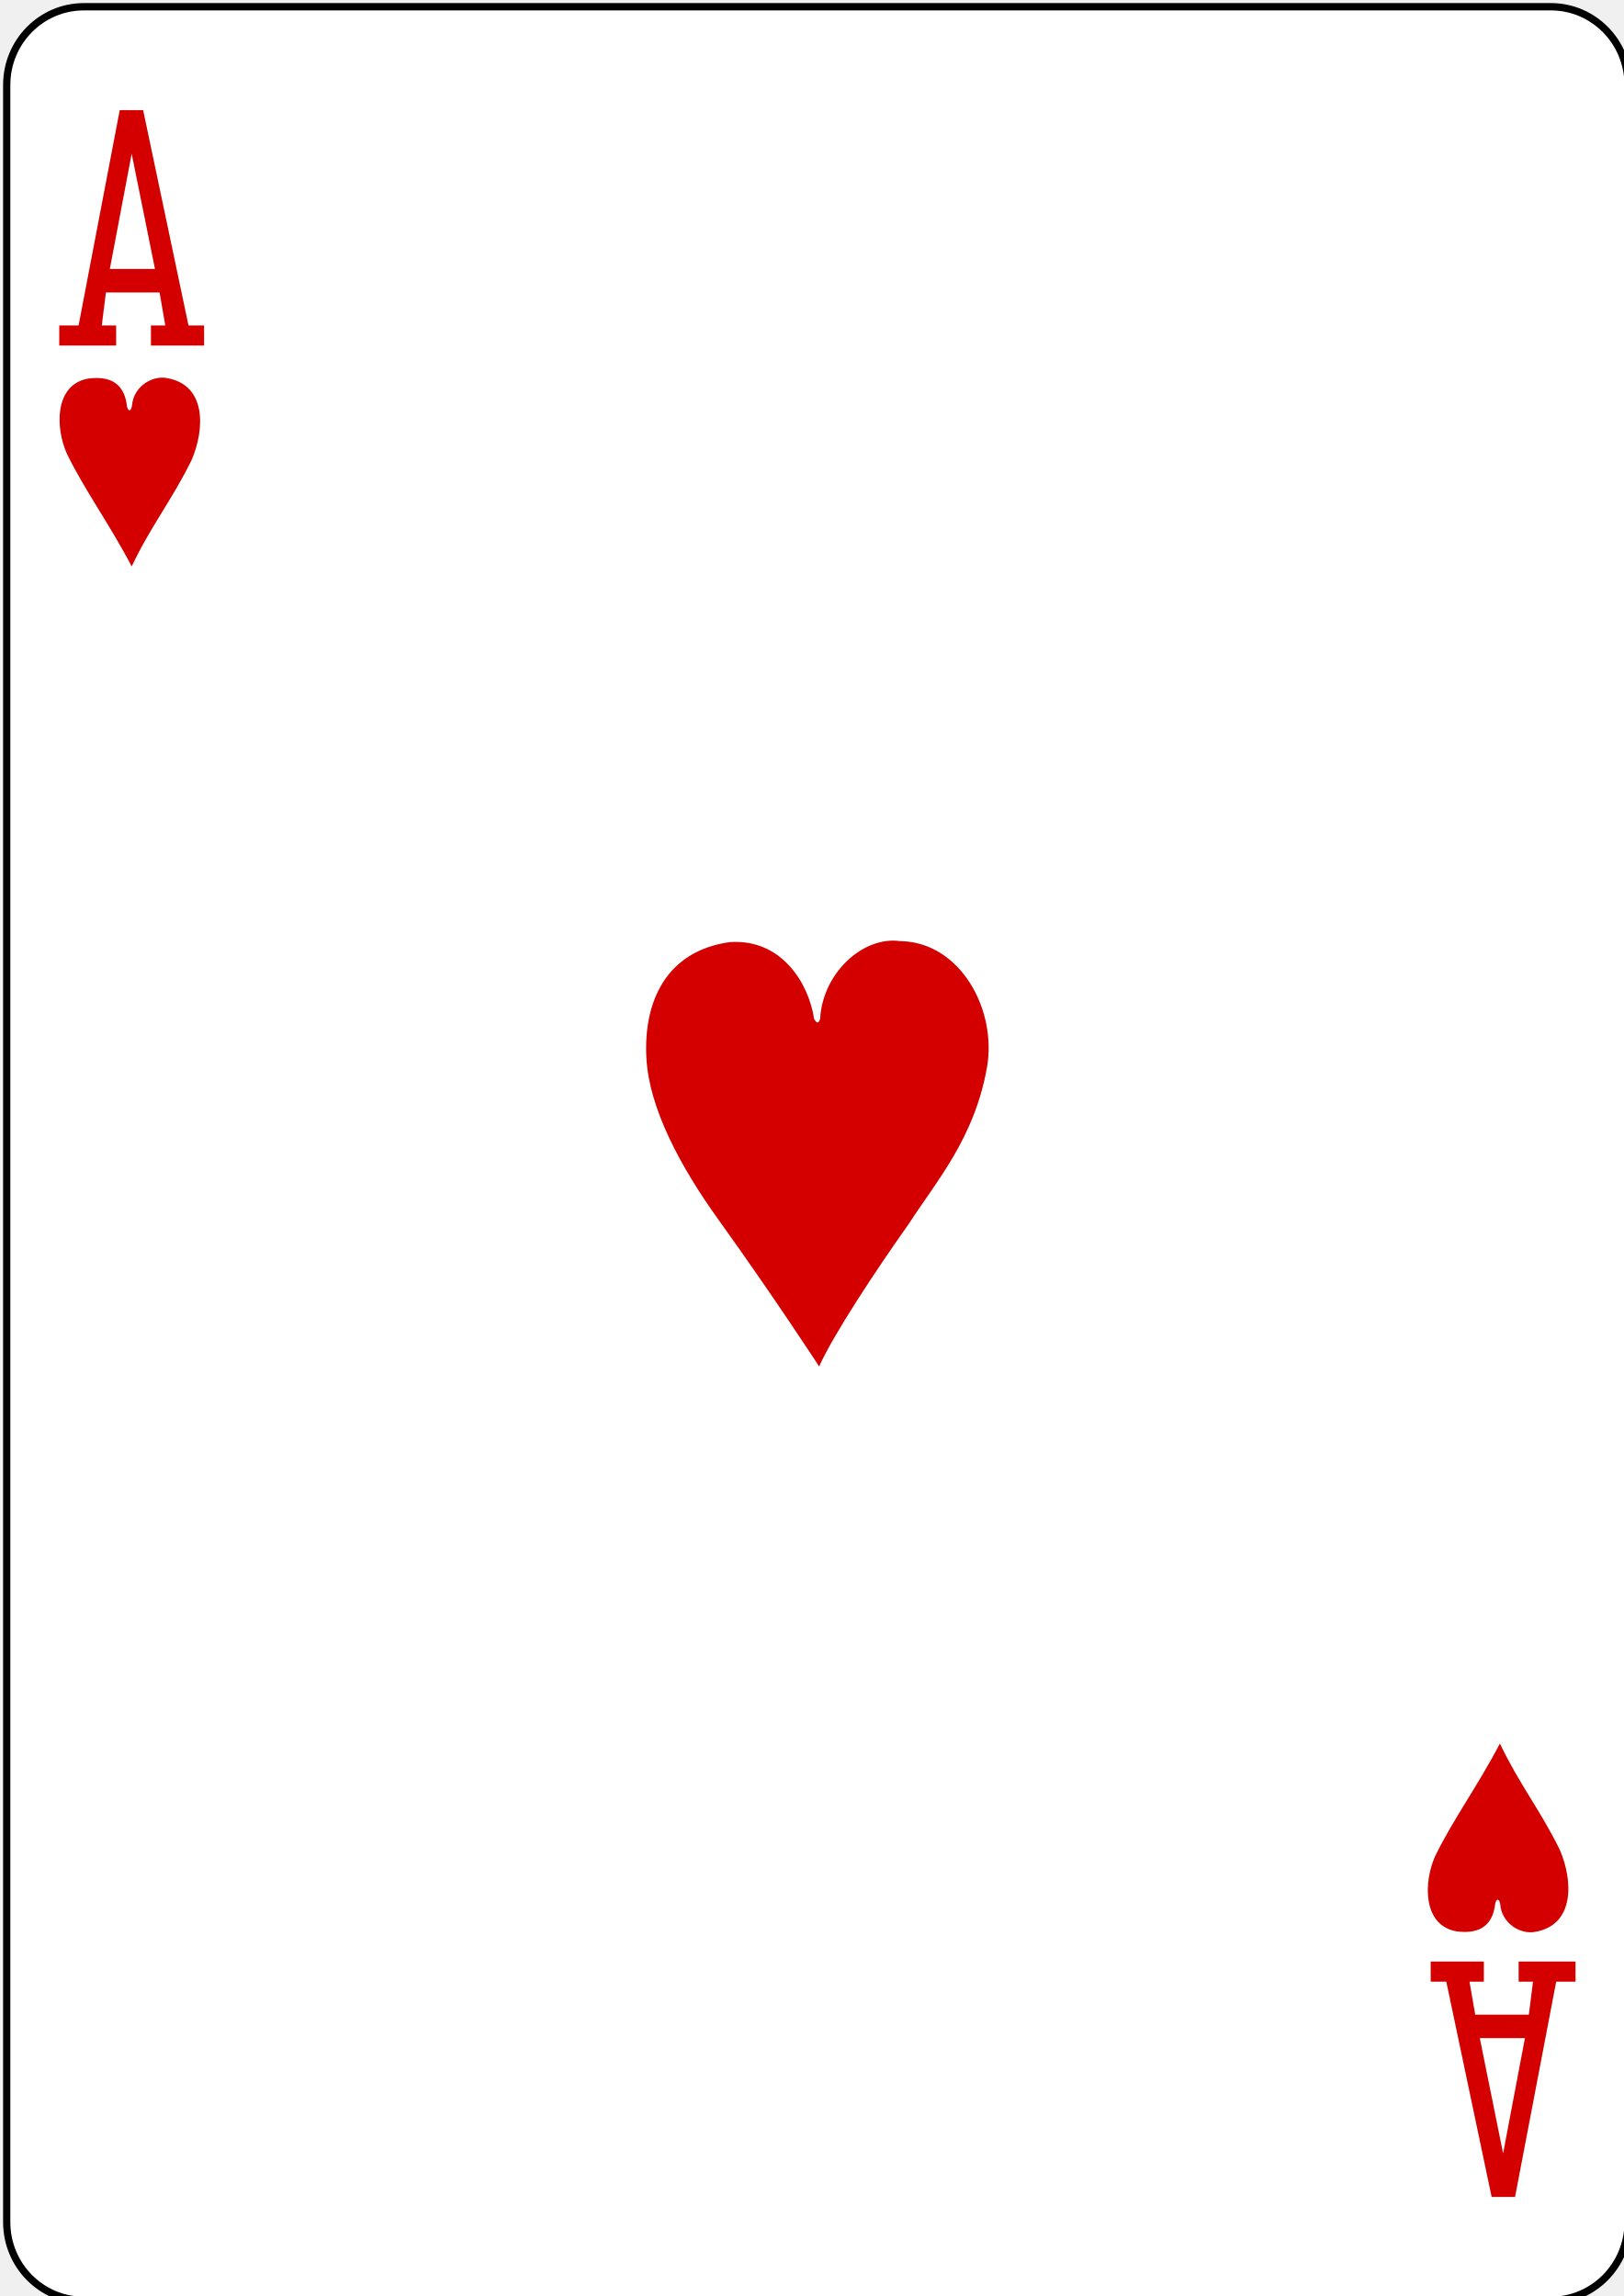
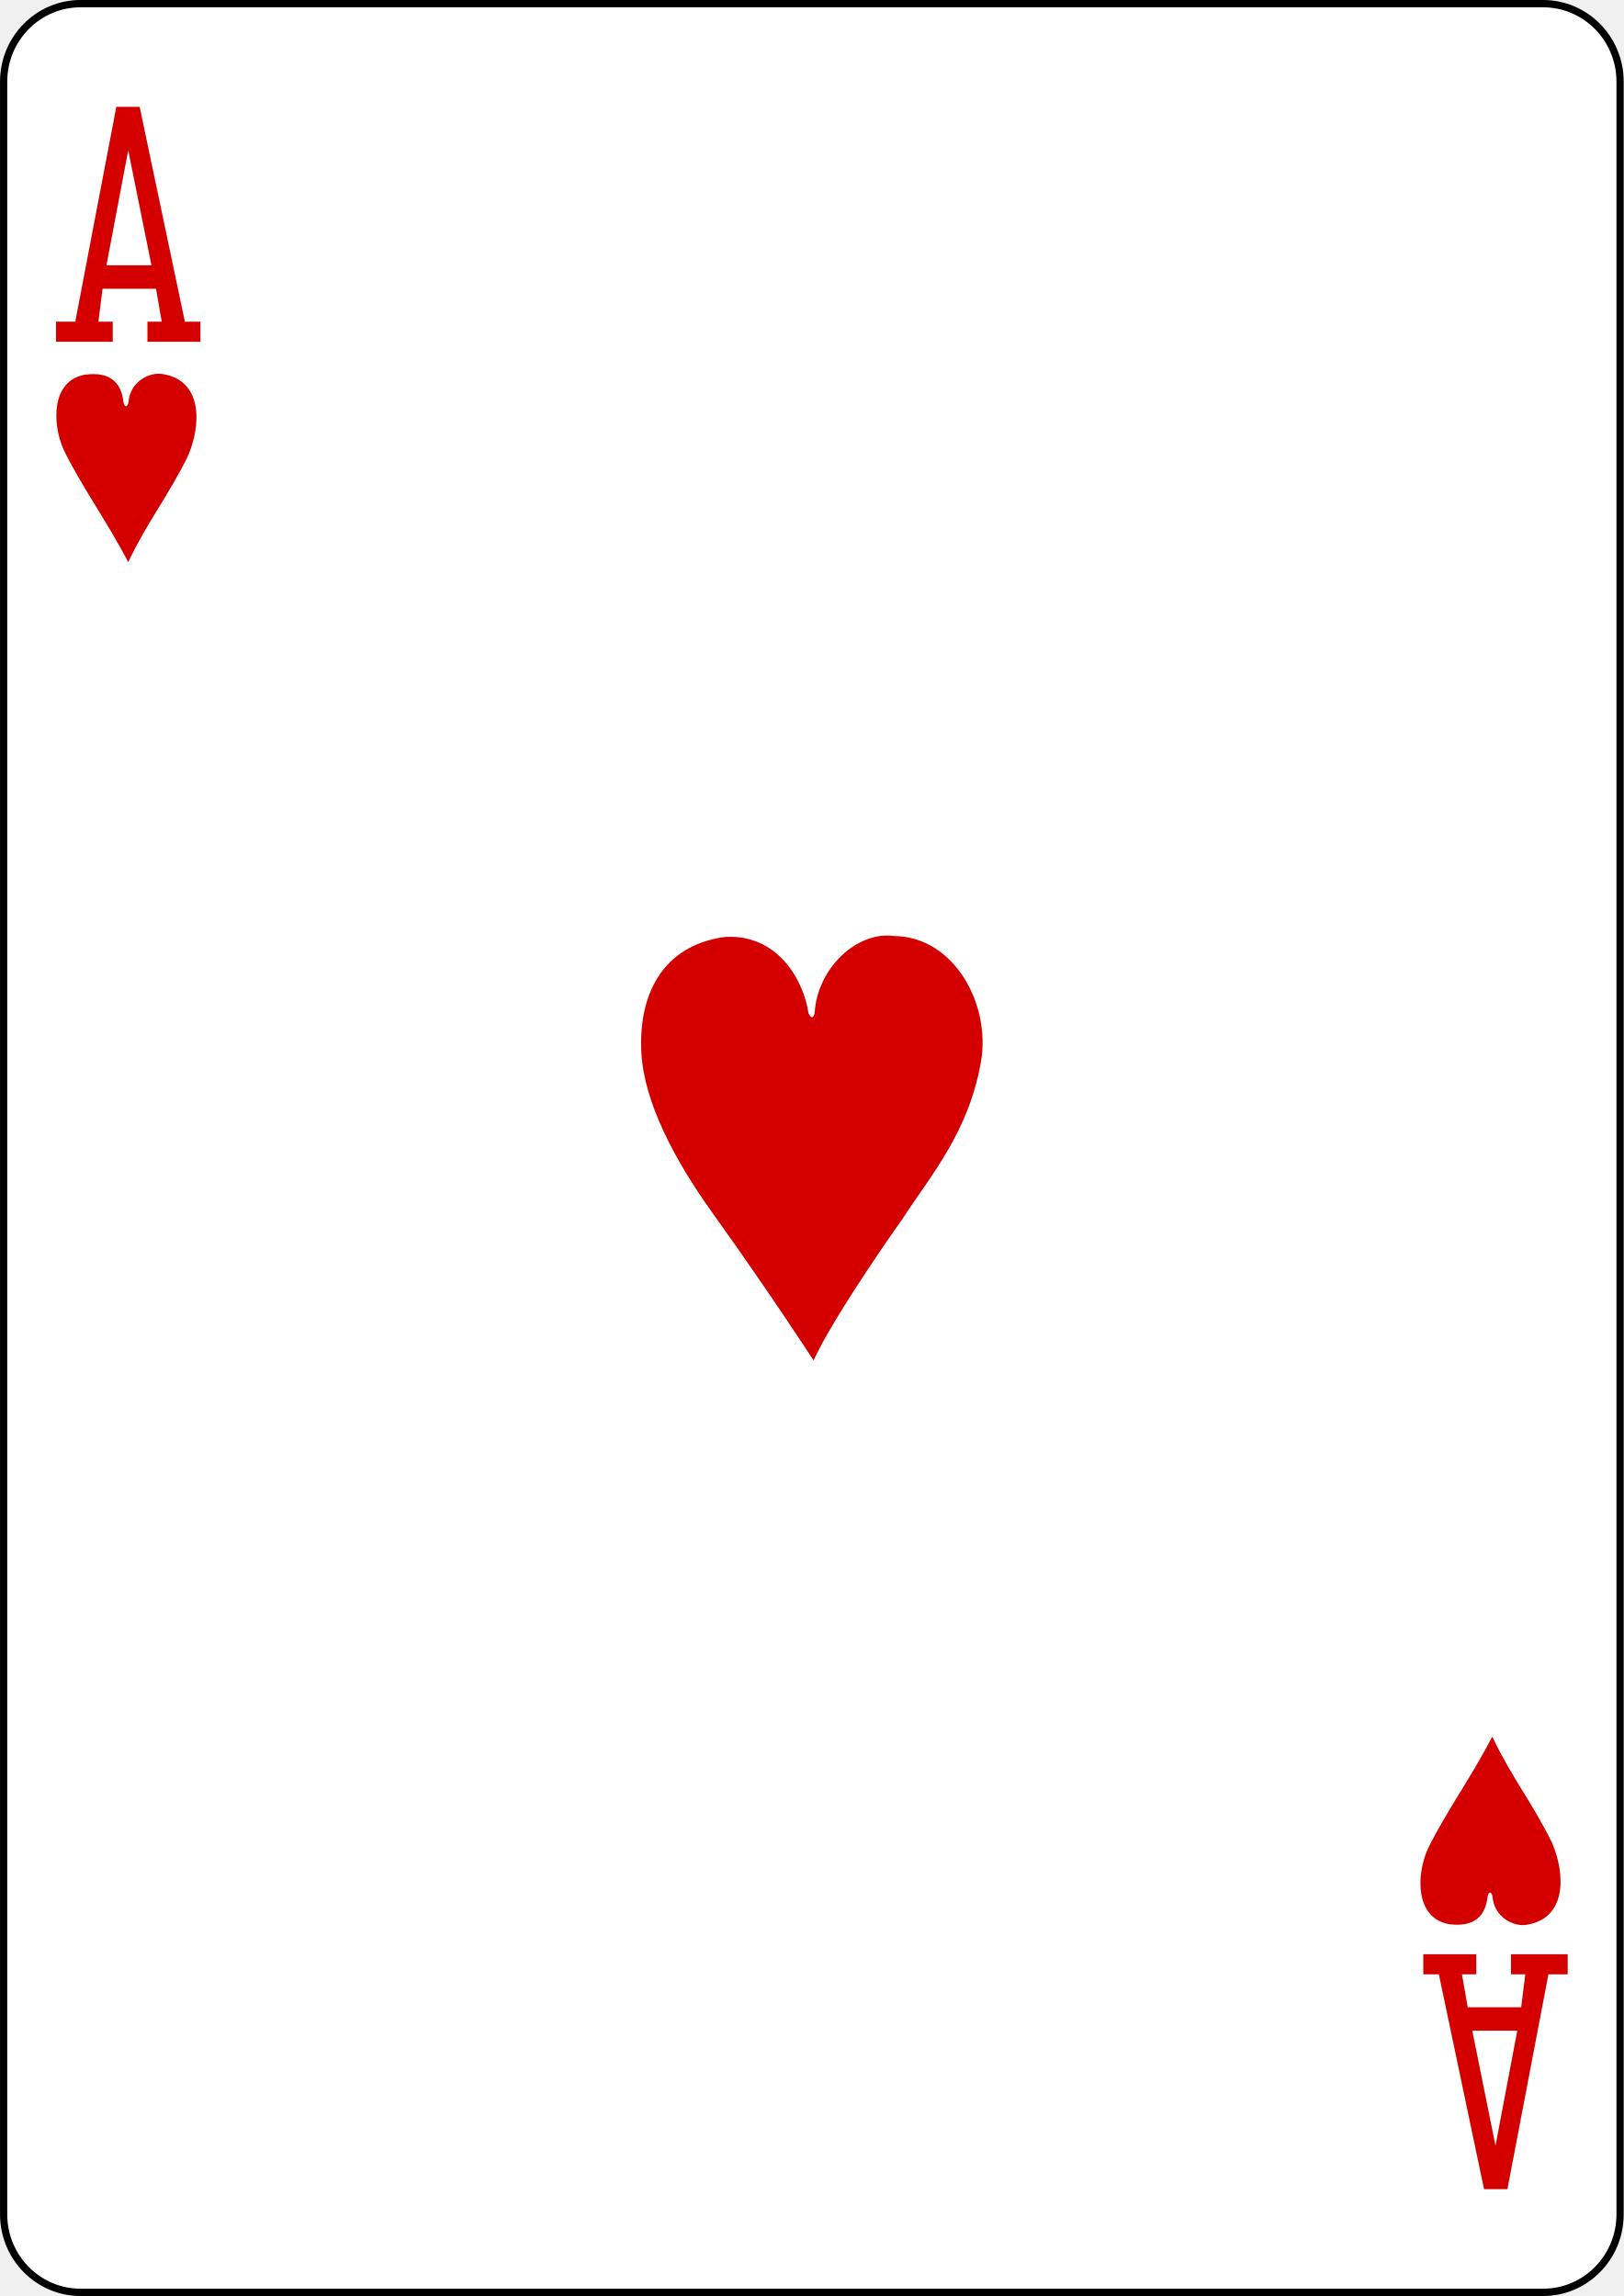
<svg xmlns="http://www.w3.org/2000/svg" width="744.094" height="1052.362" id="svg4423" version="1.1">
  <defs id="defs4425" />
  <g id="layer1">
-     <g transform="matrix(3.32851,0,0,3.371512,-4493.16,-577.2366)" id="g8889" style="display:inline">
+     <g transform="matrix(3.318423,0,0,3.364313,-4480.946,-577.419)" id="g8889" style="display:inline">
      <g id="g8763">
        <g transform="translate(-4683.875,2918.937)" id="g8869">
          <rect y="-2746.811" x="6034.701" height="311.811" width="223.228" id="rect3232" style="fill:#ffffff;fill-opacity:1;stroke:#000000;stroke-width:0.997;stroke-miterlimit:4;stroke-opacity:1;stroke-dasharray:none;display:inline" rx="10.63" ry="10.63" />
          <g id="g8567" transform="matrix(0.3010621,0,0,0.3010621,5730.642,-1948.112)">
            <path style="fill:#d40000;fill-opacity:1;display:inline" d="m 1033.986,-2499.928 0,-9.091 8.839,0 18.814,-97.227 10.705,0 20.736,97.227 7.134,0 0,9.091 -24.307,0 0,-9.091 6.566,0 -2.616,-14.9 -24.532,0 -1.894,14.9 6.566,0 0,9.091 z m 43.772,-34.598 -10.657,-52.05 -9.987,52.05 z" id="path7183" />
            <path id="path7186" d="m 1727.391,-1770.247 0,9.091 -8.839,0 -18.814,97.227 -10.705,0 -20.736,-97.227 -7.134,0 0,-9.091 24.307,0 0,9.091 -6.566,0 2.616,14.9 24.532,0 1.894,-14.9 -6.566,0 0,-9.091 z m -43.772,34.598 10.657,52.05 9.987,-52.05 z" style="fill:#d40000;fill-opacity:1;display:inline" />
          </g>
        </g>
      </g>
      <path style="fill:#d40000;fill-opacity:1;display:inline" d="m 1359.107,232.88 c -1.583,-3.472 -1.757,-9.405 2.971,-10.208 3.562,-0.458 5.012,1.198 5.3,3.742 0.142,0.743 0.562,0.788 0.695,-0.058 0.204,-2.609 2.787,-4.133 4.806,-3.75 5.527,0.945 5.204,7.028 3.398,11.156 -2.731,5.479 -5.601,8.938 -8.245,14.452 -3.038,-5.741 -6.507,-10.405 -8.926,-15.333 z" id="path8626" />
      <path id="path8512" d="m 1450.39,299.285 c 7.144,-0.474 10.868,5.627 11.595,10.436 0.433,0.764 0.671,0.549 0.837,-0.042 0.349,-6.174 5.875,-11.22 10.993,-10.53 8.328,0.108 13.389,9.375 11.966,17.219 -1.738,9.582 -6.9,15.351 -10.808,21.293 -4.421,6.152 -10.373,15.04 -12.29,19.317 0,0 -6.048,-9.205 -13.917,-20.03 -5.262,-7.239 -9.473,-15.082 -9.865,-21.835 -0.448,-7.715 2.719,-14.632 11.489,-15.828 z" style="fill:#d40000;fill-opacity:1;display:inline" />
      <path id="path8648" d="m 1547.486,423.567 c -1.583,3.472 -1.757,9.405 2.971,10.208 3.562,0.458 5.012,-1.198 5.3,-3.742 0.142,-0.743 0.562,-0.788 0.695,0.058 0.204,2.609 2.787,4.133 4.806,3.75 5.527,-0.945 5.204,-7.028 3.398,-11.156 -2.731,-5.479 -5.601,-8.938 -8.245,-14.452 -3.038,5.741 -6.507,10.405 -8.926,15.333 z" style="fill:#d40000;fill-opacity:1;display:inline" />
    </g>
  </g>
</svg>
